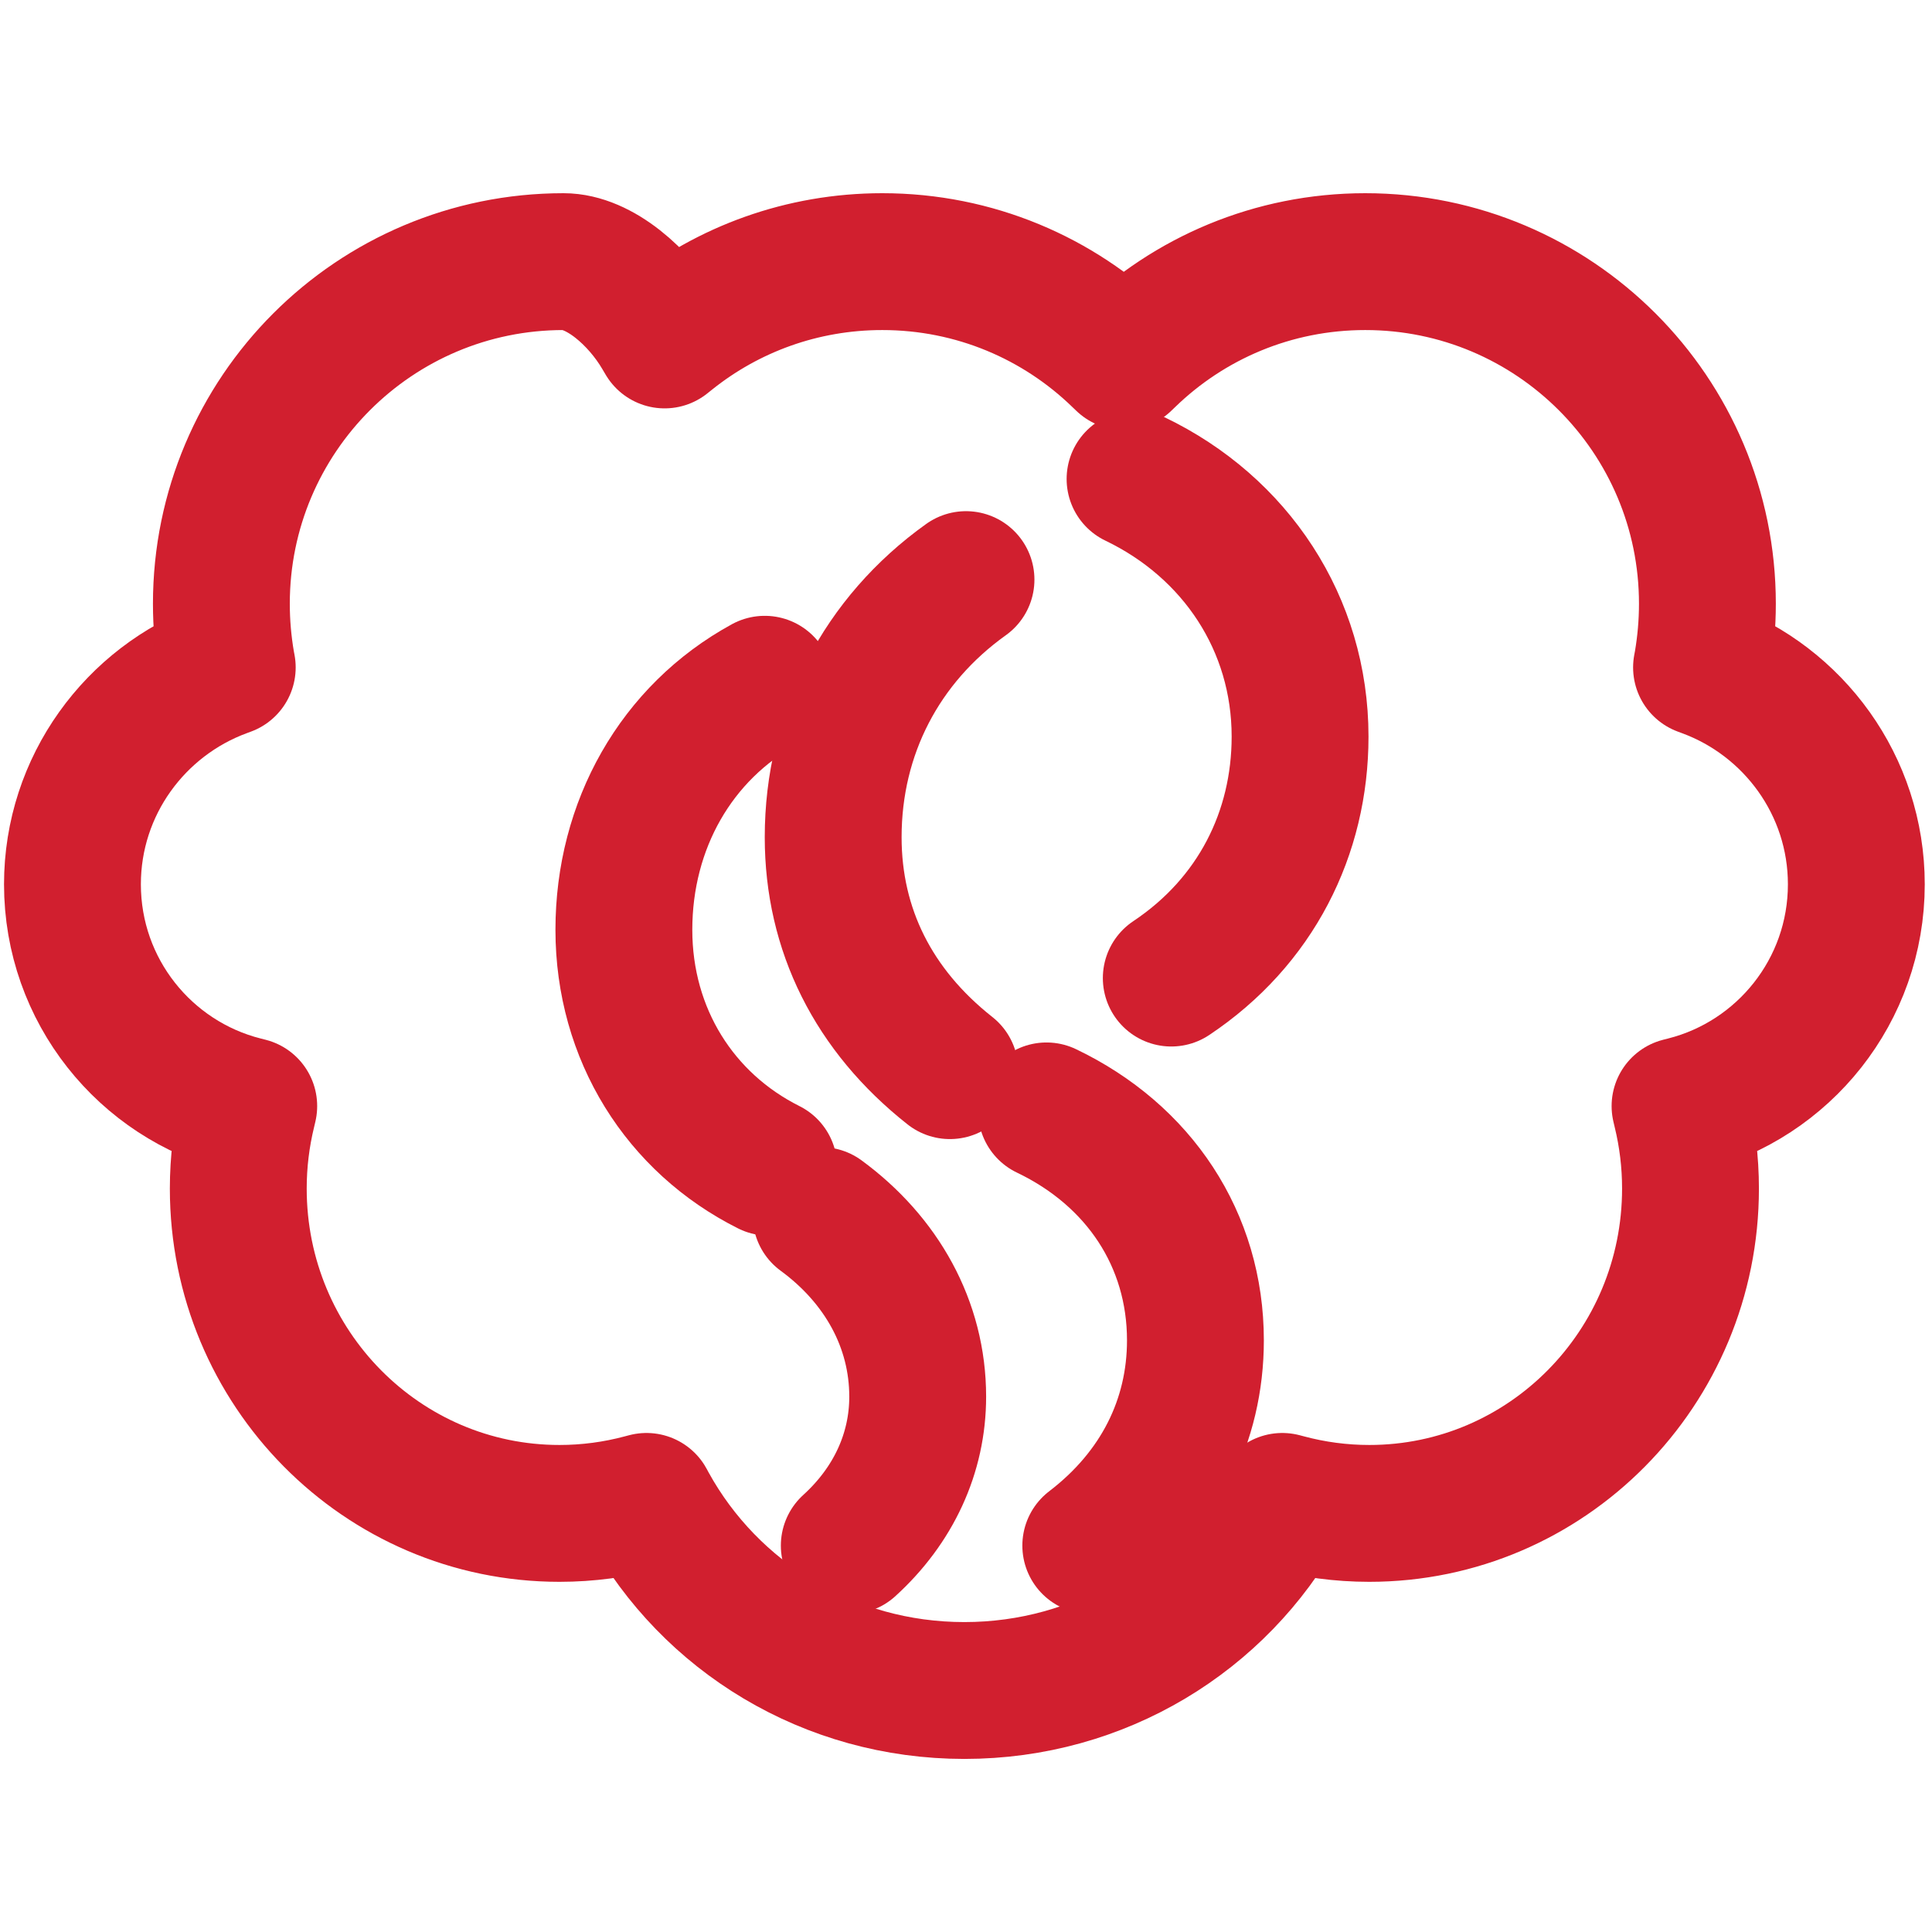
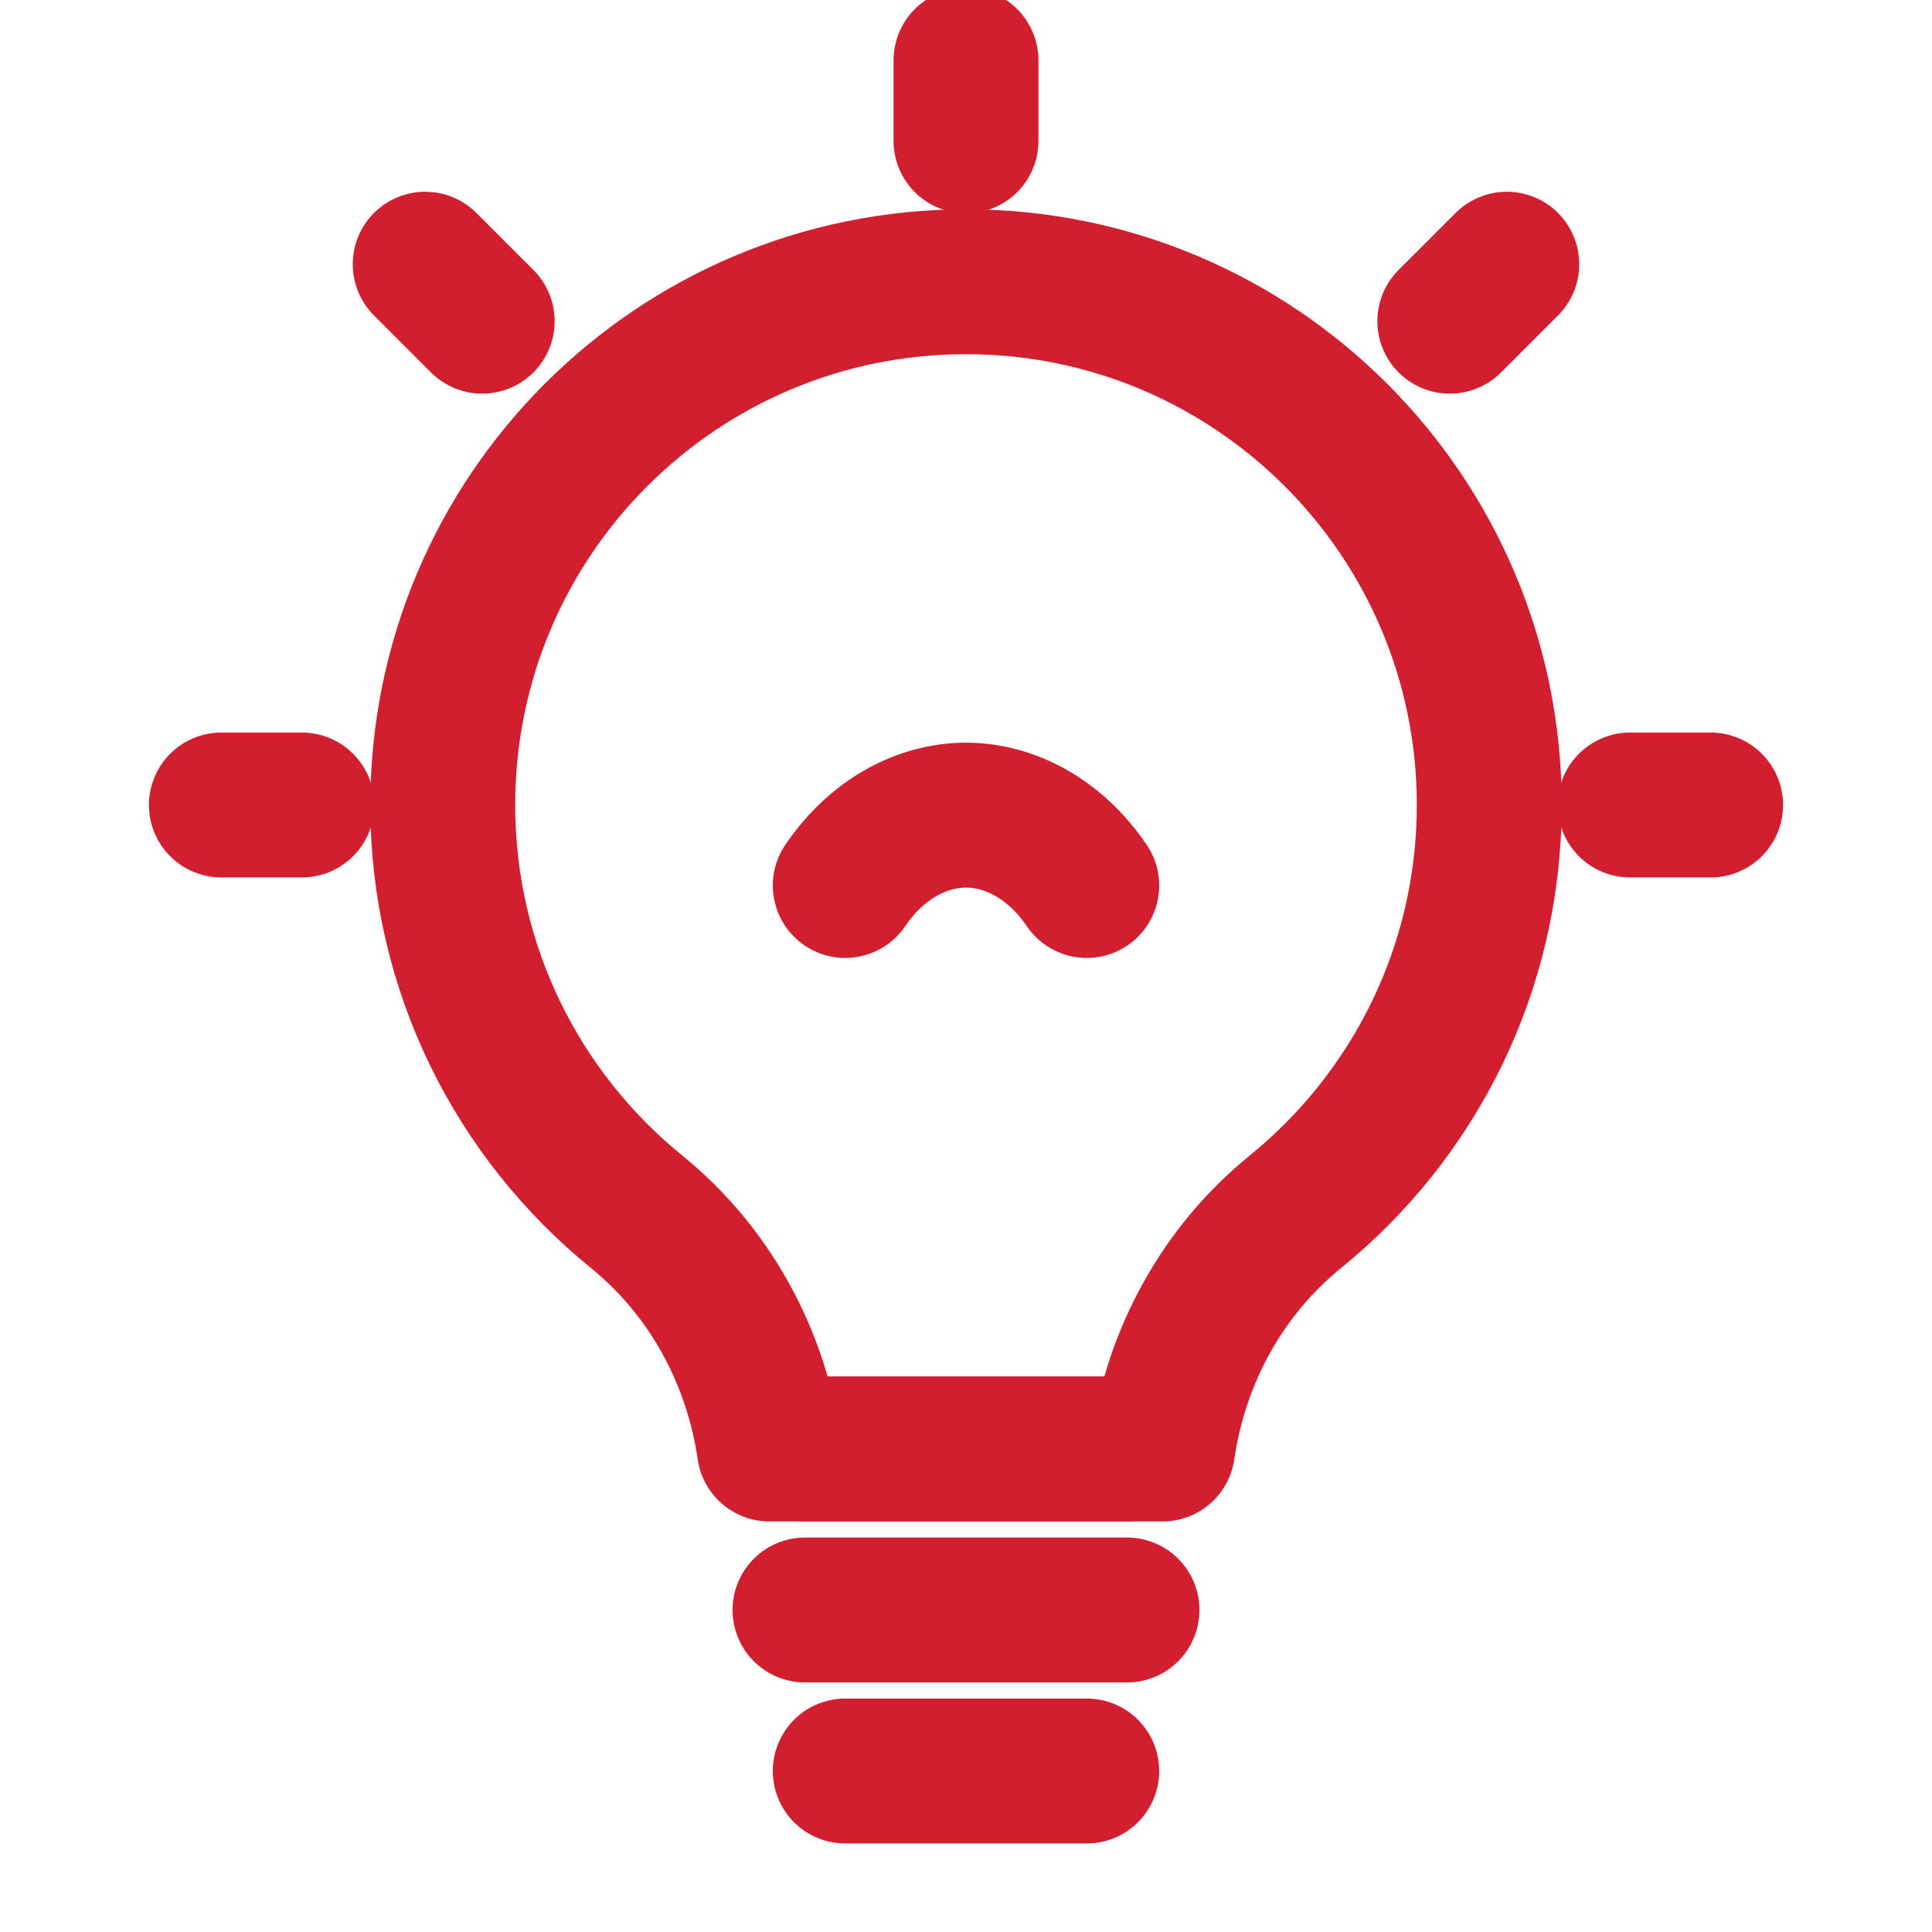
<svg xmlns="http://www.w3.org/2000/svg" viewBox="0 0 24 24" fill="none">
-   <path d="M9 4.25C6.653 4.25 4.75 6.153 4.75 8.5C4.75 8.751 4.772 8.998 4.813 9.238L4.823 9.291L4.772 9.31C3.682 9.711 2.9 10.758 2.9 11.985C2.9 13.306 3.805 14.414 5.027 14.724L5.09 14.74L5.075 14.804C5 15.112 4.96 15.433 4.96 15.765C4.96 17.994 6.746 19.8 8.95 19.8C9.304 19.8 9.647 19.753 9.974 19.666L10.031 19.651L10.059 19.703C10.822 21.086 12.294 22 13.98 22C15.666 22 17.139 21.086 17.901 19.703L17.929 19.651L17.986 19.666C18.313 19.753 18.656 19.8 19.01 19.8C21.214 19.8 23 17.994 23 15.765C23 15.433 22.96 15.112 22.885 14.804L22.87 14.74L22.933 14.724C24.155 14.414 25.06 13.306 25.06 11.985C25.06 10.758 24.279 9.711 23.188 9.31L23.137 9.291L23.147 9.238C23.188 8.998 23.21 8.751 23.21 8.5C23.21 6.153 21.307 4.25 18.96 4.25C17.812 4.25 16.77 4.705 16.006 5.447L15.96 5.491L15.914 5.447C15.15 4.705 14.108 4.25 12.96 4.25C11.962 4.25 11.044 4.594 10.32 5.172L10.256 5.223L10.214 5.152C9.945 4.693 9.448 4.25 9 4.25Z" stroke="#d11f2f" stroke-width="1.7" stroke-linecap="round" stroke-linejoin="round" transform="translate(-2 -1)" />
-   <path d="M9.5 8.5C8.4 9.1 7.75 10.25 7.75 11.55C7.75 12.85 8.45 13.95 9.55 14.5" stroke="#d11f2f" stroke-width="1.7" stroke-linecap="round" />
-   <path d="M12 7.2C10.95 7.95 10.35 9.1 10.35 10.4C10.35 11.55 10.85 12.55 11.8 13.3" stroke="#d11f2f" stroke-width="1.7" stroke-linecap="round" />
-   <path d="M14.1 5.95C15.35 6.55 16.15 7.75 16.15 9.15C16.15 10.35 15.6 11.45 14.55 12.15" stroke="#d11f2f" stroke-width="1.7" stroke-linecap="round" />
-   <path d="M13 13.8C14.15 14.35 14.85 15.4 14.85 16.65C14.85 17.65 14.4 18.55 13.55 19.2" stroke="#d11f2f" stroke-width="1.7" stroke-linecap="round" />
-   <path d="M10.2 15.1C10.95 15.65 11.4 16.45 11.4 17.35C11.4 18.05 11.1 18.7 10.55 19.2" stroke="#d11f2f" stroke-width="1.7" stroke-linecap="round" />
+   <path d="M12 3.5C8.41 3.5 5.5 6.41 5.5 10C5.5 12.039 6.439 13.859 7.906 15.051C8.802 15.779 9.386 16.825 9.558 18H14.442C14.614 16.825 15.198 15.779 16.094 15.051C17.561 13.859 18.5 12.039 18.5 10C18.5 6.41 15.59 3.5 12 3.5Z" stroke="#d11f2f" stroke-width="1.8" stroke-linecap="round" stroke-linejoin="round" />
+   <path d="M10 20H14" stroke="#d11f2f" stroke-width="1.8" stroke-linecap="round" />
+   <path d="M10.5 22H13.5" stroke="#d11f2f" stroke-width="1.8" stroke-linecap="round" />
+   <path d="M10 18H14" stroke="#d11f2f" stroke-width="1.8" stroke-linecap="round" />
+   <path d="M10.5 11C10.895 10.417 11.46 10.126 12 10.126C12.54 10.126 13.105 10.417 13.5 11" stroke="#d11f2f" stroke-width="1.8" stroke-linecap="round" stroke-linejoin="round" />
+   <path d="M12 1.75V0.75" stroke="#d11f2f" stroke-width="1.8" stroke-linecap="round" />
+   <path d="M18.01 3.99L18.718 3.282" stroke="#d11f2f" stroke-width="1.8" stroke-linecap="round" />
+   <path d="M20.25 10H21.25" stroke="#d11f2f" stroke-width="1.8" stroke-linecap="round" />
+   <path d="M3.75 10H2.75" stroke="#d11f2f" stroke-width="1.8" stroke-linecap="round" />
+   <path d="M5.99 3.99L5.282 3.282" stroke="#d11f2f" stroke-width="1.8" stroke-linecap="round" />
</svg>
